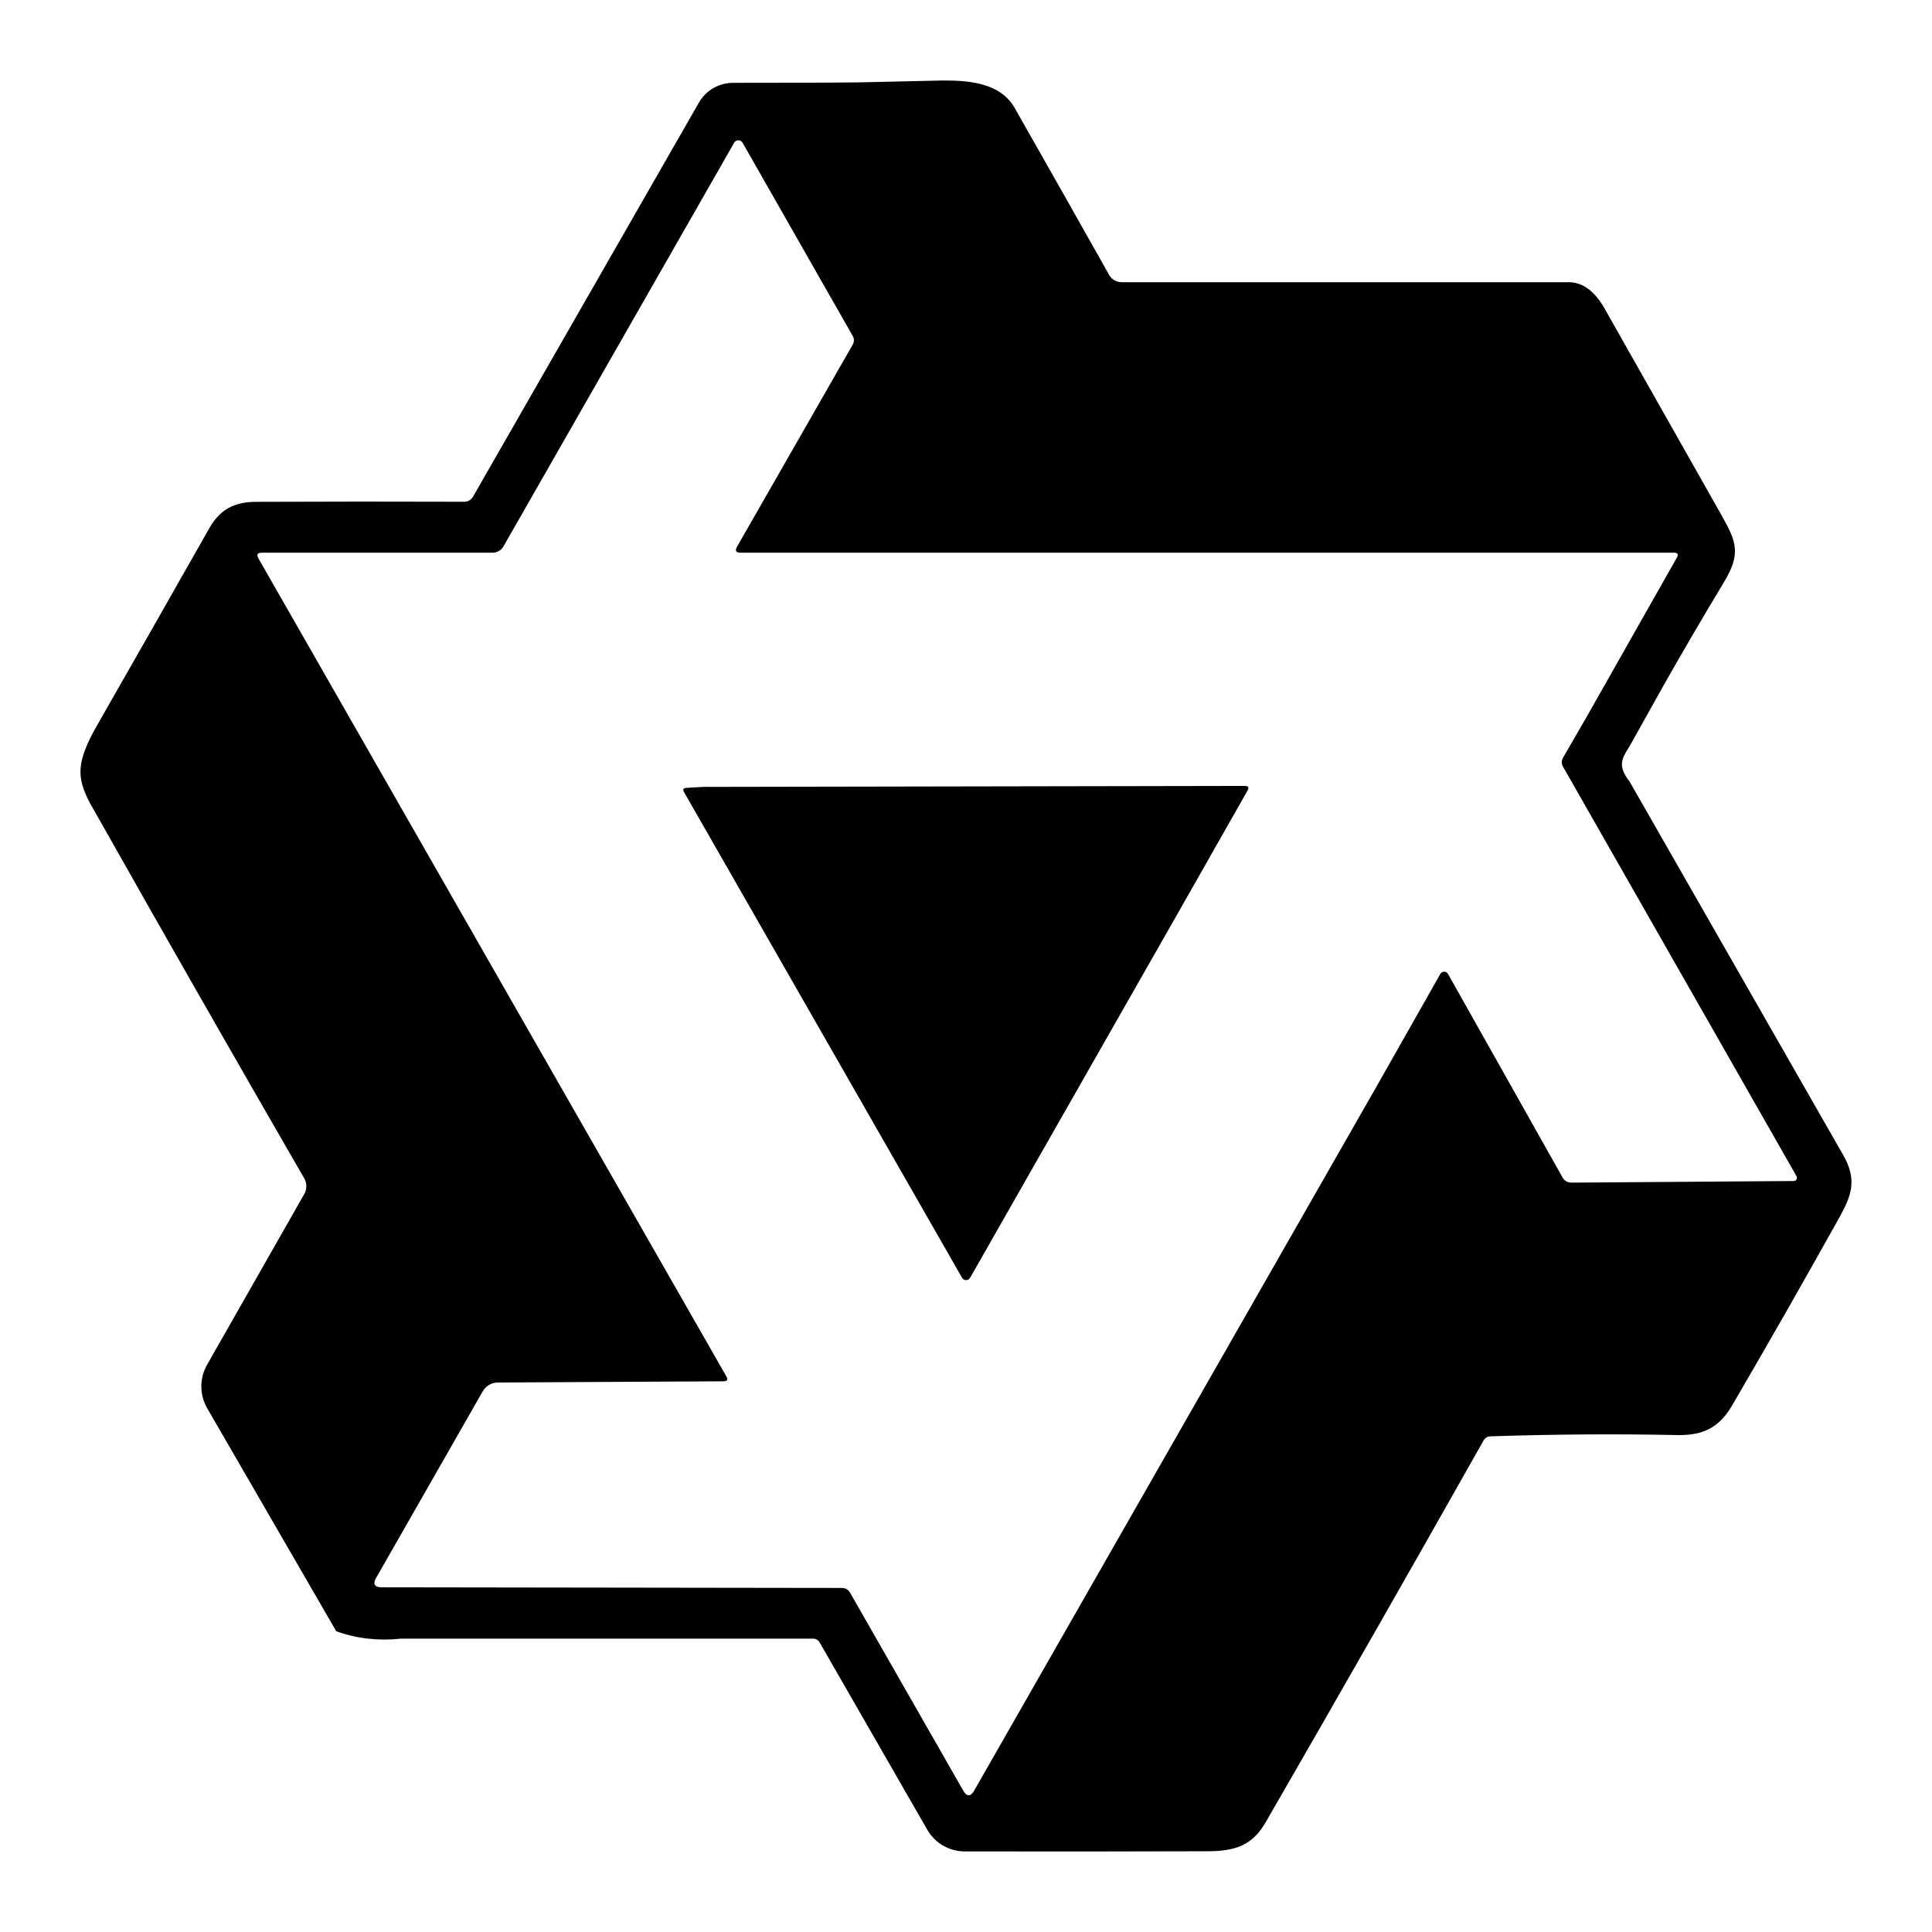
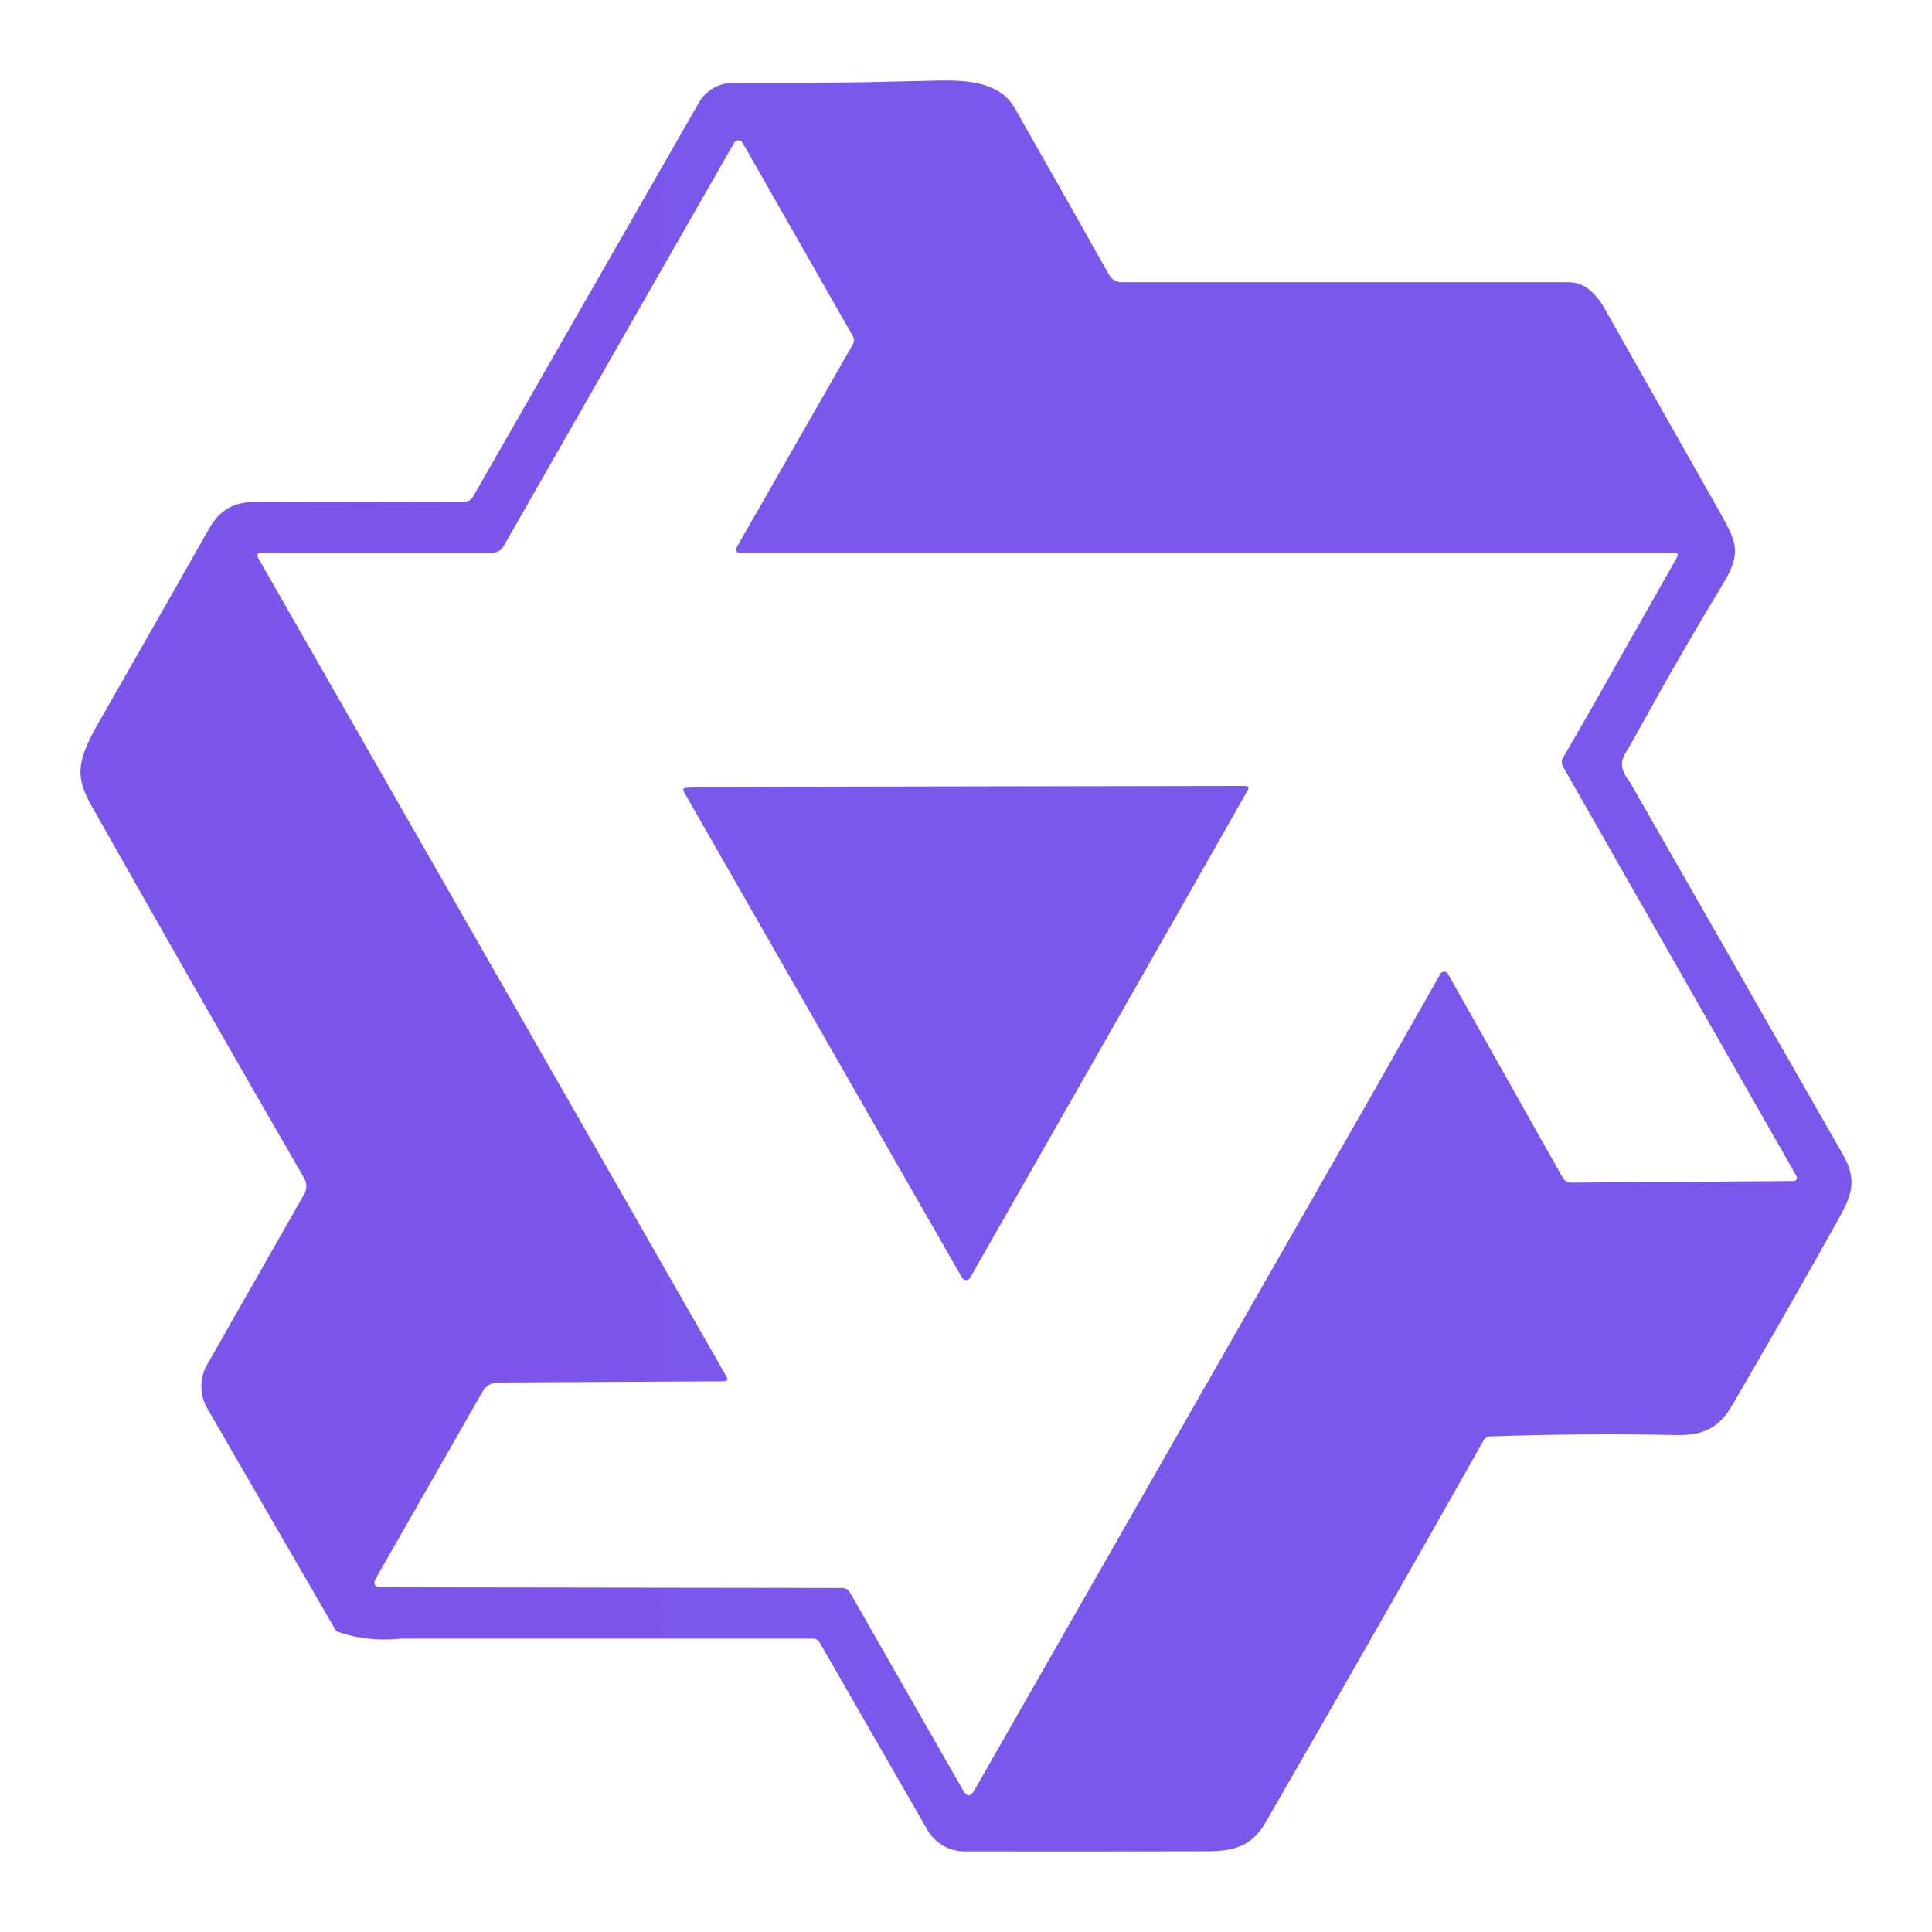
- <svg xmlns="http://www.w3.org/2000/svg" fill="currentColor" fill-rule="evenodd" height="1em" style="flex:none;line-height:1" viewBox="0 0 24 24" width="1em">
-   <path d="M12.604 1.34c.393.69.784 1.382 1.174 2.075a.18.18 0 00.157.091h5.552c.174 0 .322.11.446.327l1.454 2.57c.19.337.24.478.024.837-.26.43-.513.864-.76 1.3l-.367.658c-.106.196-.223.28-.04.512l2.652 4.637c.172.301.111.494-.043.77-.437.785-.882 1.564-1.335 2.34-.159.272-.352.375-.68.37-.777-.016-1.552-.01-2.327.016a.099.099 0 00-.081.05 575.097 575.097 0 01-2.705 4.74c-.169.293-.38.363-.725.364-.997.003-2.002.004-3.017.002a.537.537 0 01-.465-.271l-1.335-2.323a.09.09 0 00-.083-.049H4.982c-.285.03-.553-.001-.805-.092l-1.603-2.77a.543.543 0 01-.002-.54l1.207-2.12a.198.198 0 000-.197 550.951 550.951 0 01-1.875-3.272l-.79-1.395c-.16-.31-.173-.496.095-.965.465-.813.927-1.625 1.387-2.436.132-.234.304-.334.584-.335a338.3 338.3 0 012.589-.001.124.124 0 00.107-.063l2.806-4.895a.488.488 0 01.422-.246c.524-.001 1.053 0 1.583-.006L11.704 1c.341-.003.724.032.9.34zm-3.432.403a.06.06 0 00-.052.03L6.254 6.788a.157.157 0 01-.135.078H3.253c-.056 0-.07.025-.041.074l5.81 10.156c.025.042.013.062-.034.063l-2.795.015a.218.218 0 00-.2.116l-1.32 2.31c-.044.078-.021.118.068.118l5.716.008c.046 0 .08.02.104.061l1.403 2.454c.046.081.092.082.139 0l5.006-8.76.783-1.382a.055.055 0 01.096 0l1.424 2.53a.122.122 0 00.107.062l2.763-.02a.04.04 0 00.035-.02.041.041 0 000-.04l-2.9-5.086a.108.108 0 010-.113l.293-.507 1.12-1.977c.024-.041.012-.062-.035-.062H9.2c-.059 0-.073-.026-.043-.077l1.434-2.505a.107.107 0 000-.114L9.225 1.774a.06.06 0 00-.053-.031zm6.29 8.02c.046 0 .058.02.034.06l-.832 1.465-2.613 4.585a.056.056 0 01-.05.029.058.058 0 01-.05-.029L8.498 9.841c-.02-.034-.01-.052.028-.054l.216-.012 6.722-.012z" />
+ <svg xmlns="http://www.w3.org/2000/svg" fill="none" viewBox="0 0 512 512">
+   <path d="M268.885 28.587a9886.443 9886.443 0 0125.046 44.266 3.833 3.833 0 003.349 1.942h118.443c3.712 0 6.869 2.346 9.514 6.976l31.019 54.826c4.053 7.19 5.12 10.198.512 17.856a1129.453 1129.453 0 00-16.213 27.734l-7.83 14.037c-2.261 4.181-4.757 5.973-.853 10.923l56.576 98.922c3.669 6.422 2.368 10.539-.917 16.427a2813.646 2813.646 0 01-28.48 49.92c-3.392 5.803-7.51 8-14.507 7.893a916.763 916.763 0 00-49.643.342 2.12 2.12 0 00-1.728 1.066 12257.343 12257.343 0 01-57.706 101.12c-3.606 6.251-8.107 7.744-15.467 7.766-21.269.064-42.709.085-64.363.042a11.45 11.45 0 01-9.92-5.781l-28.48-49.557a1.919 1.919 0 00-1.77-1.046H106.283c-6.08.64-11.798-.021-17.174-1.962l-34.197-59.094a11.58 11.58 0 01-.043-11.52l25.75-45.226a4.225 4.225 0 000-4.203 11754.482 11754.482 0 01-40-69.803l-16.854-29.76c-3.413-6.613-3.69-10.581 2.027-20.586 9.92-17.344 19.776-34.667 29.59-51.968 2.815-4.992 6.485-7.126 12.458-7.147 18.41-.078 36.821-.085 55.232-.021a2.651 2.651 0 002.283-1.344L185.216 27.2a10.412 10.412 0 019.003-5.248c11.178-.021 22.464 0 33.77-.128l21.696-.49c7.275-.065 15.446.682 19.2 7.253zm-73.216 8.597a1.281 1.281 0 00-1.109.64l-61.141 106.987a3.347 3.347 0 01-2.88 1.664H69.397c-1.194 0-1.493.533-.874 1.578l123.946 216.662c.534.896.278 1.322-.725 1.344l-59.627.32a4.647 4.647 0 00-4.266 2.474l-28.16 49.28c-.939 1.664-.448 2.518 1.45 2.518l121.942.17c.981 0 1.706.427 2.218 1.302l29.931 52.352c.981 1.728 1.963 1.749 2.965 0l106.795-186.88 16.704-29.483a1.169 1.169 0 011.024-.601 1.17 1.17 0 011.024.601l30.379 53.973a2.599 2.599 0 002.282 1.323l58.944-.427a.846.846 0 00.858-.853.877.877 0 00-.111-.427L414.229 203.2a2.31 2.31 0 010-2.411l6.251-10.816 23.893-42.176c.512-.874.256-1.322-.746-1.322h-247.36c-1.259 0-1.558-.555-.918-1.643l30.592-53.44a2.276 2.276 0 000-2.432L196.8 37.845a1.276 1.276 0 00-1.131-.661zm134.187 171.093c.981 0 1.237.427.725 1.28l-17.749 31.254-55.744 97.813a1.199 1.199 0 01-1.067.619 1.242 1.242 0 01-1.066-.619l-73.664-128.683c-.427-.725-.214-1.109.597-1.152l4.608-.256 143.403-.256h-.043z" fill="url(#prefix__paint0_linear_9_19)" />
+   <defs>
+     <linearGradient id="prefix__paint0_linear_9_19" x1="21.323" y1="21.33" x2="46955.3" y2="21.33" gradientUnits="userSpaceOnUse">
+       <stop stop-color="#6336E7" stop-opacity=".84" />
+       <stop offset="1" stop-color="#6F69F7" stop-opacity=".84" />
+     </linearGradient>
+   </defs>
</svg>
